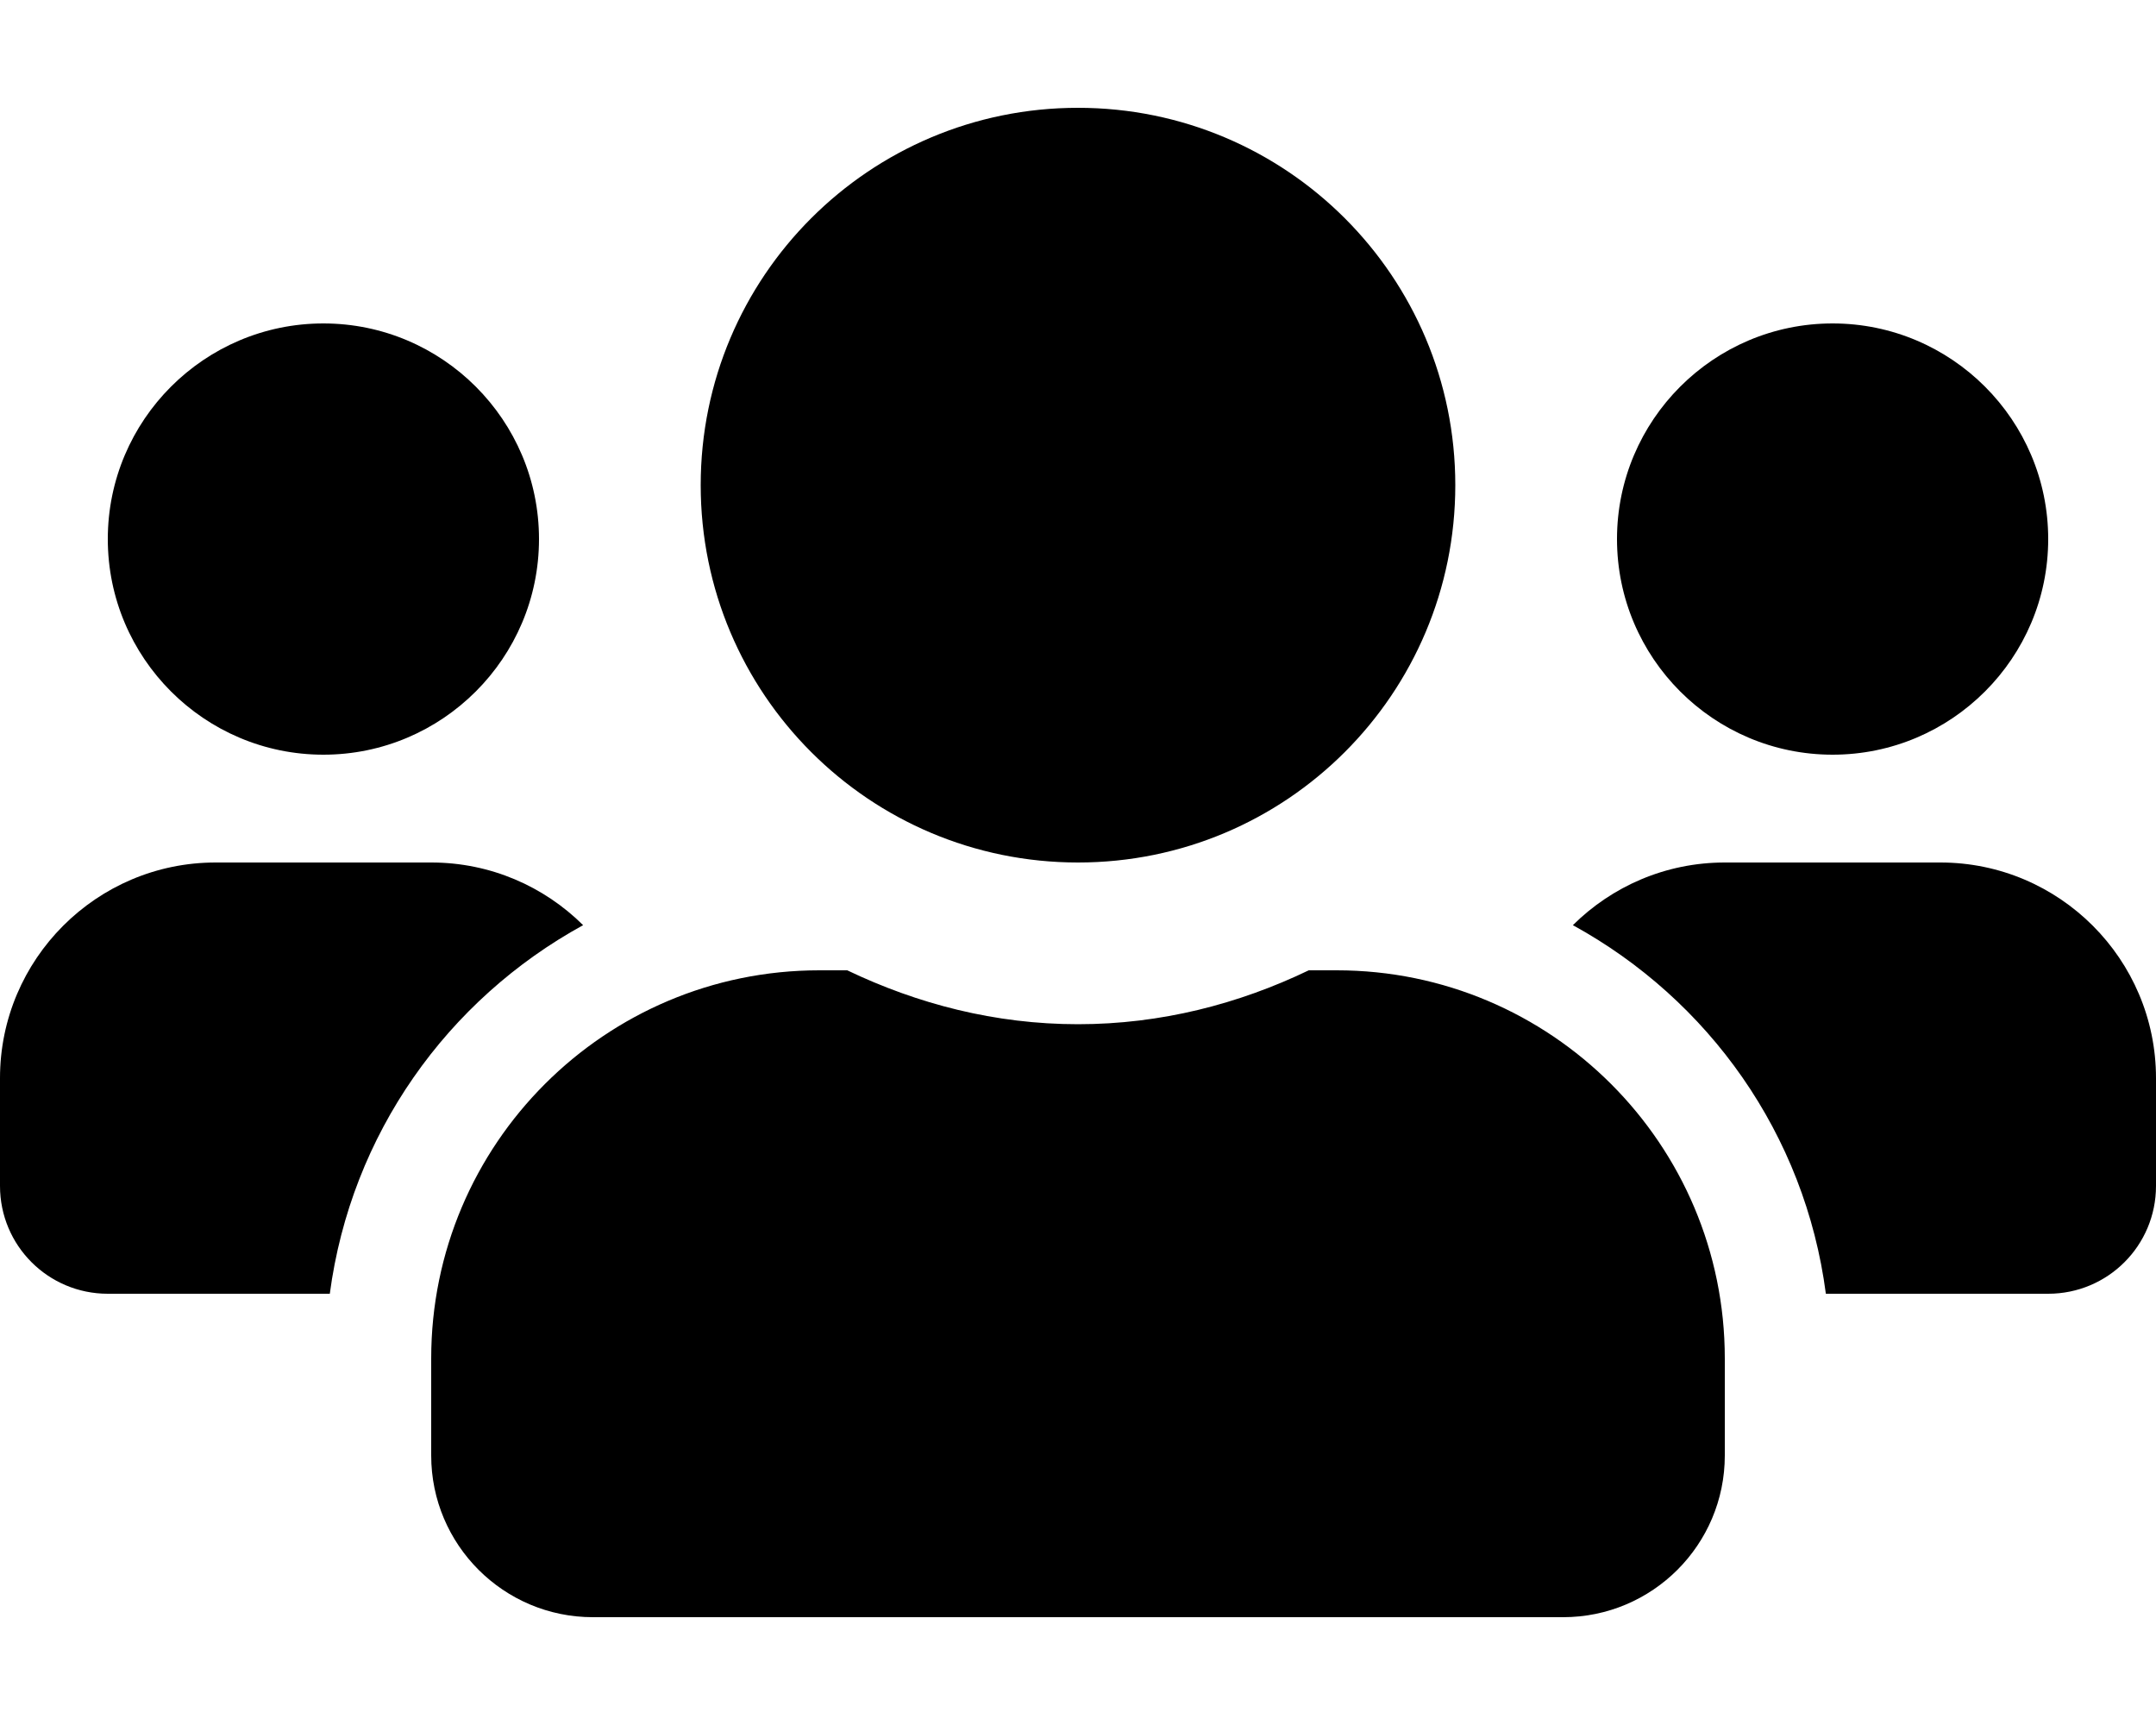
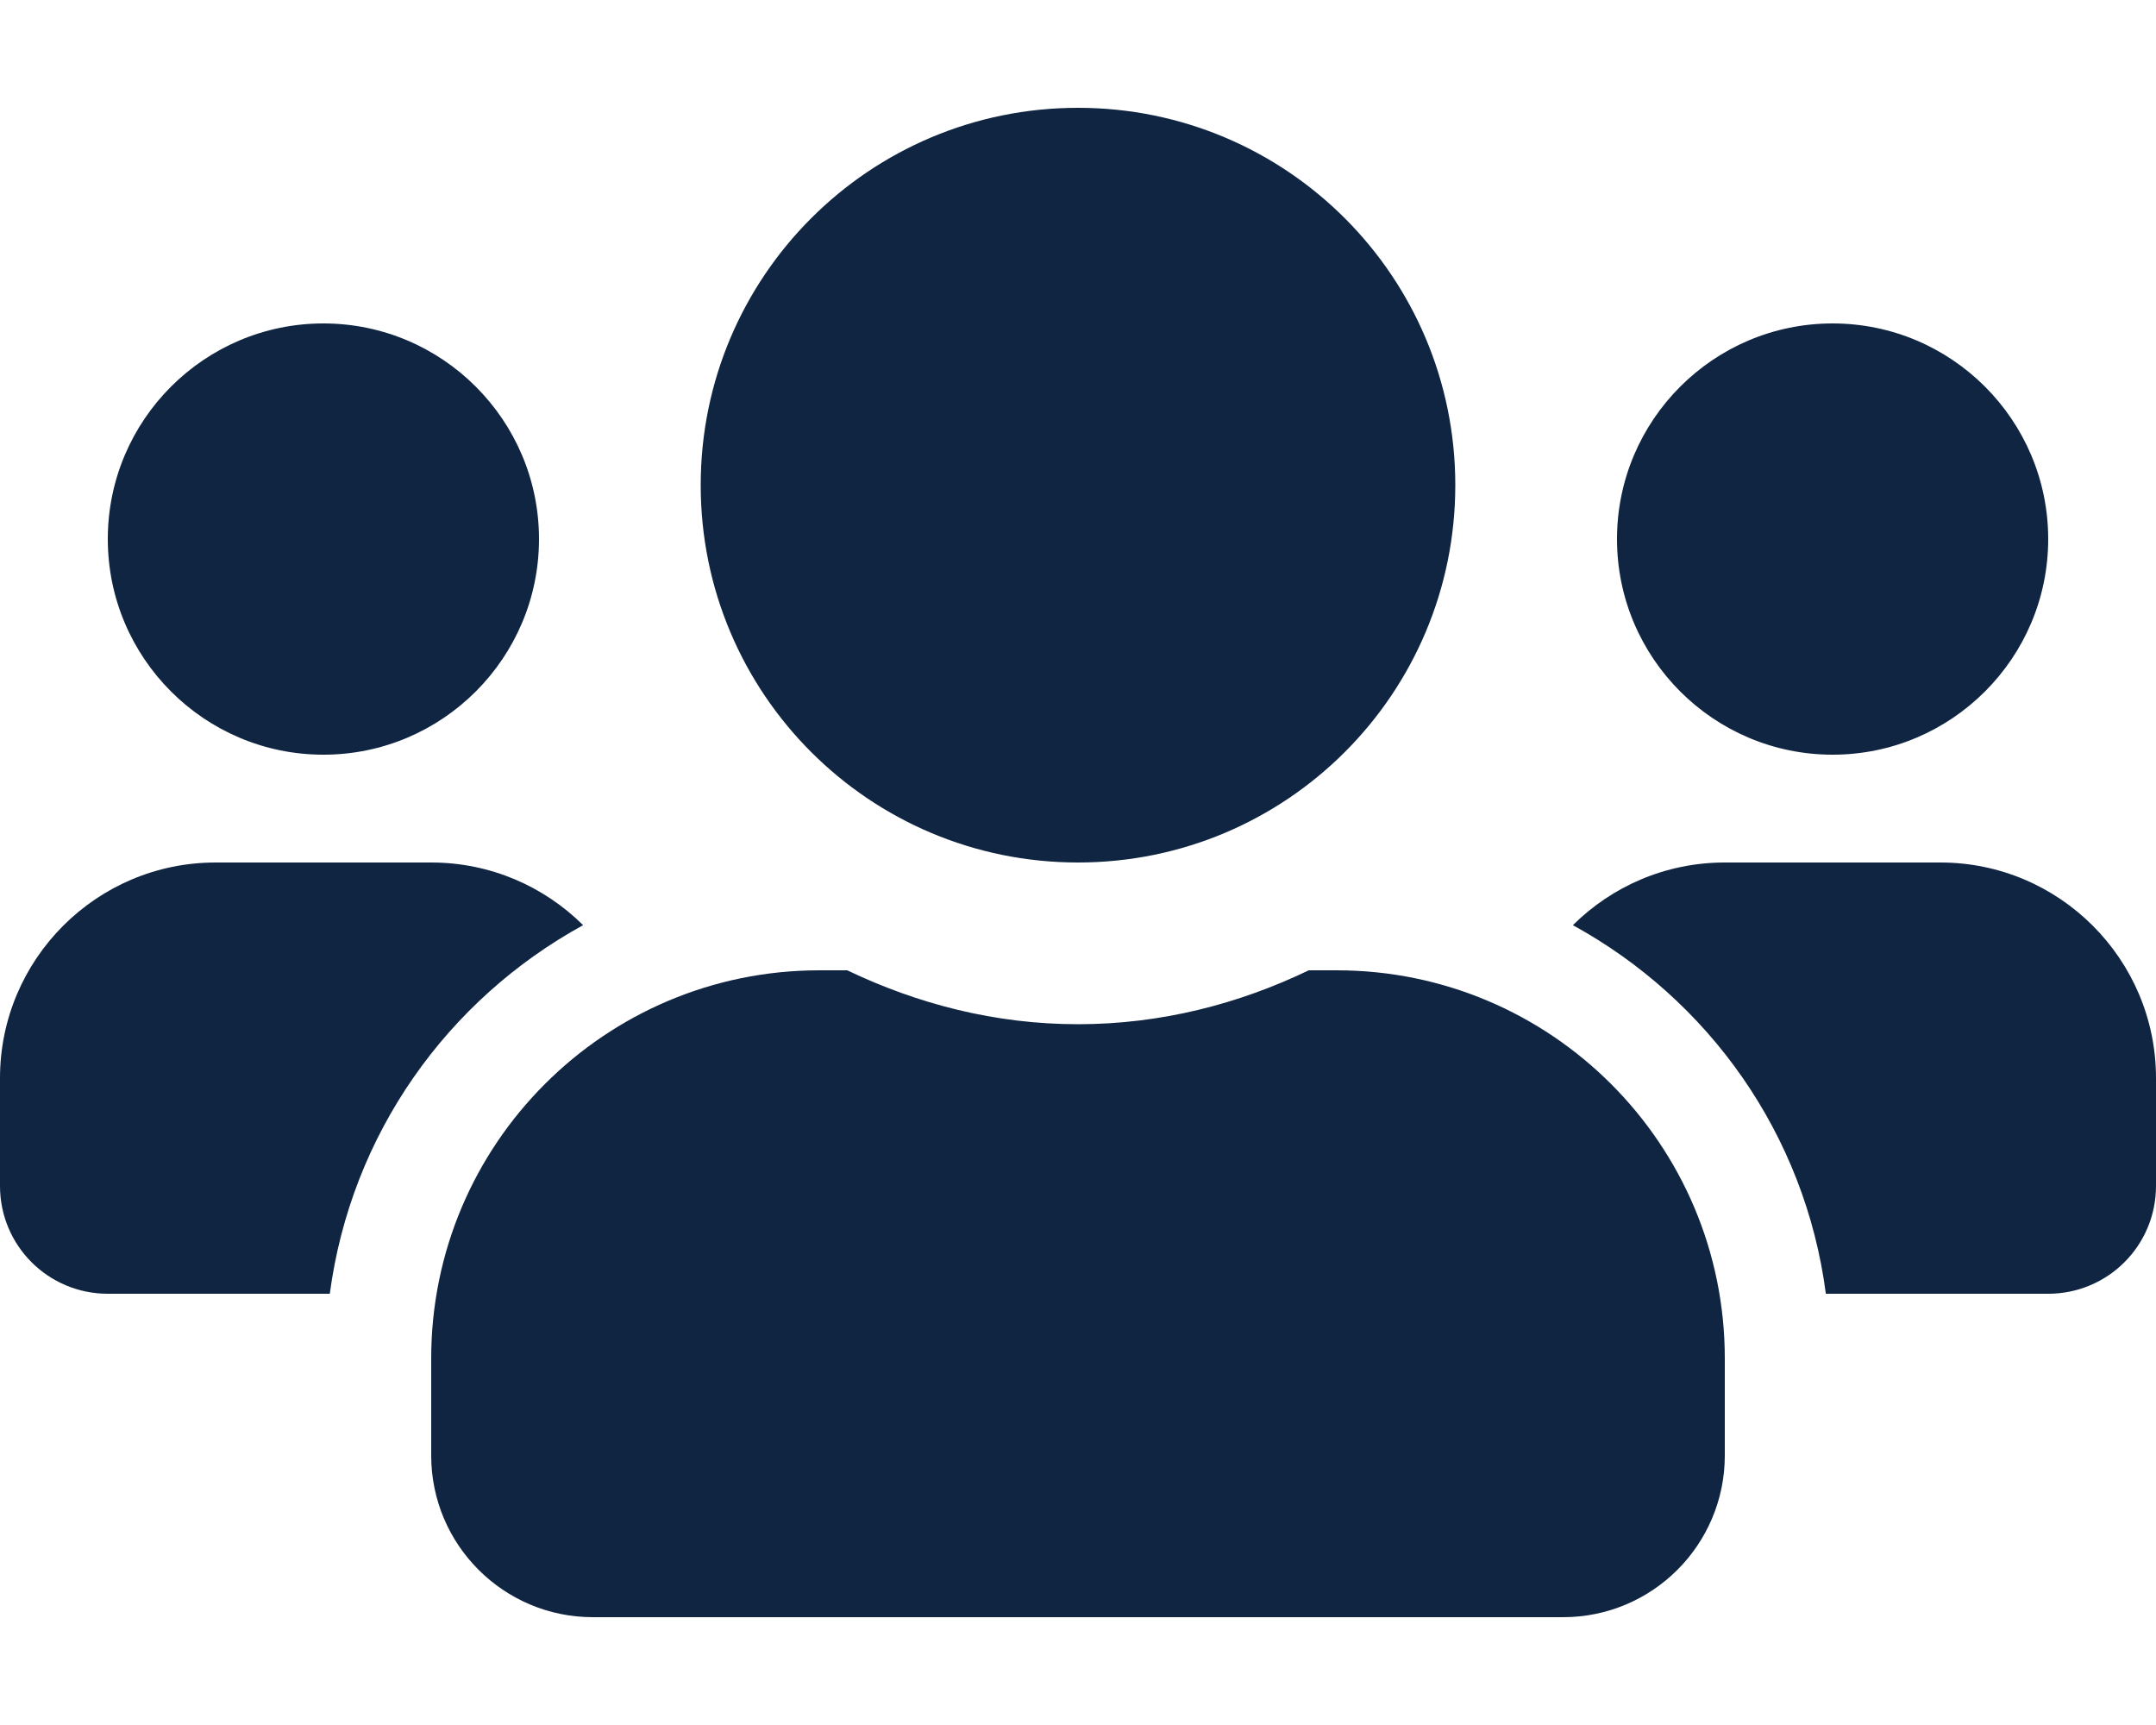
<svg xmlns="http://www.w3.org/2000/svg" viewBox="0 0 640 512">
-   <path d="M96 224c35.3 0 64-28.7 64-64s-28.7-64-64-64-64 28.7-64 64 28.7 64 64 64zm448 0c35.3 0 64-28.7 64-64s-28.7-64-64-64-64 28.7-64 64 28.7 64 64 64zm32 32h-64c-17.6 0-33.5 7.1-45.1 18.6 40.3 22.1 68.9 62 75.1 109.4h66c17.7 0 32-14.3 32-32v-32c0-35.3-28.7-64-64-64zm-256 0c61.9 0 112-50.1 112-112S381.9 32 320 32 208 82.1 208 144s50.1 112 112 112zm76.8 32h-8.3c-20.8 10-43.9 16-68.5 16s-47.6-6-68.5-16h-8.3C179.6 288 128 339.6 128 403.2V432c0 26.5 21.5 48 48 48h288c26.5 0 48-21.5 48-48v-28.8c0-63.6-51.6-115.2-115.2-115.2zm-223.7-13.4C161.5 263.1 145.6 256 128 256H64c-35.3 0-64 28.7-64 64v32c0 17.7 14.3 32 32 32h65.9c6.3-47.4 34.9-87.3 75.2-109.4z" />
+   <path fill="#102542" d="M96 224c35.3 0 64-28.7 64-64s-28.7-64-64-64-64 28.7-64 64 28.7 64 64 64zm448 0c35.3 0 64-28.7 64-64s-28.7-64-64-64-64 28.7-64 64 28.7 64 64 64zm32 32h-64c-17.6 0-33.5 7.1-45.1 18.6 40.3 22.1 68.9 62 75.1 109.4h66c17.7 0 32-14.3 32-32v-32c0-35.3-28.7-64-64-64zm-256 0c61.9 0 112-50.1 112-112S381.9 32 320 32 208 82.1 208 144s50.1 112 112 112zm76.8 32h-8.3c-20.8 10-43.9 16-68.5 16s-47.6-6-68.5-16h-8.3C179.6 288 128 339.6 128 403.2V432c0 26.5 21.5 48 48 48h288c26.5 0 48-21.5 48-48v-28.8c0-63.6-51.6-115.2-115.2-115.2zm-223.7-13.4C161.5 263.1 145.6 256 128 256H64c-35.3 0-64 28.7-64 64v32c0 17.7 14.3 32 32 32h65.9c6.3-47.4 34.9-87.3 75.2-109.4z" />
</svg>
